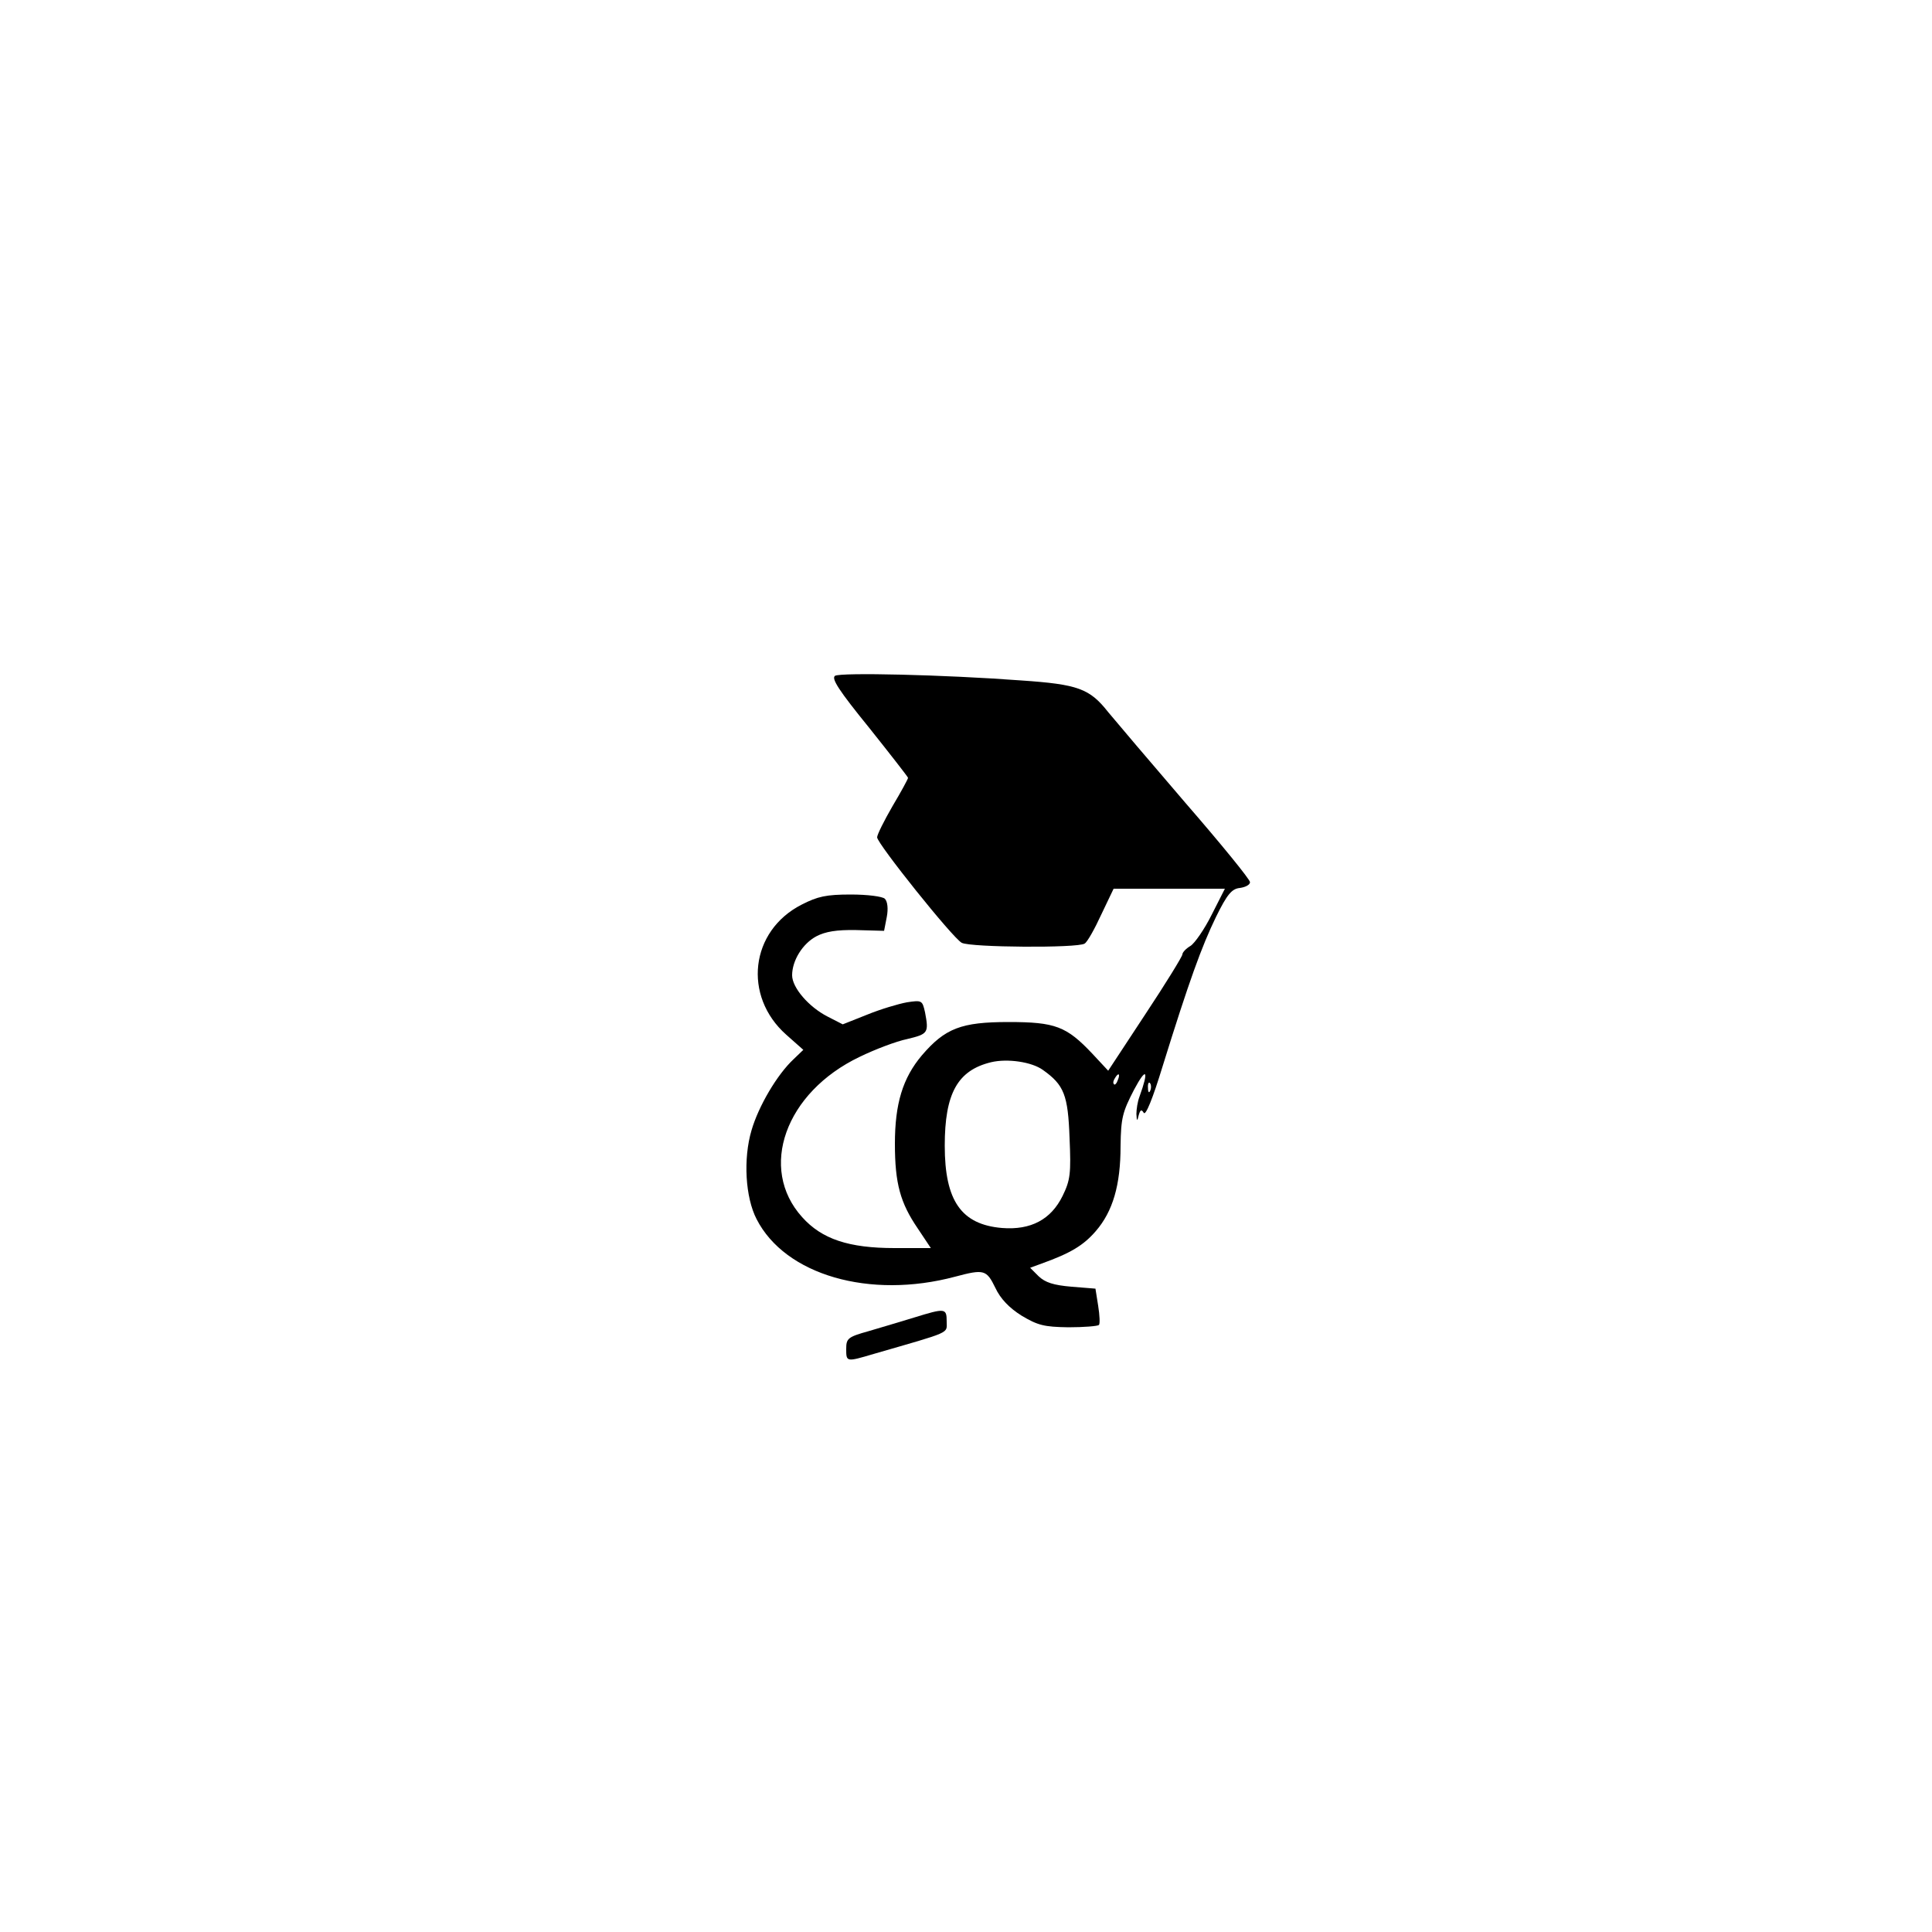
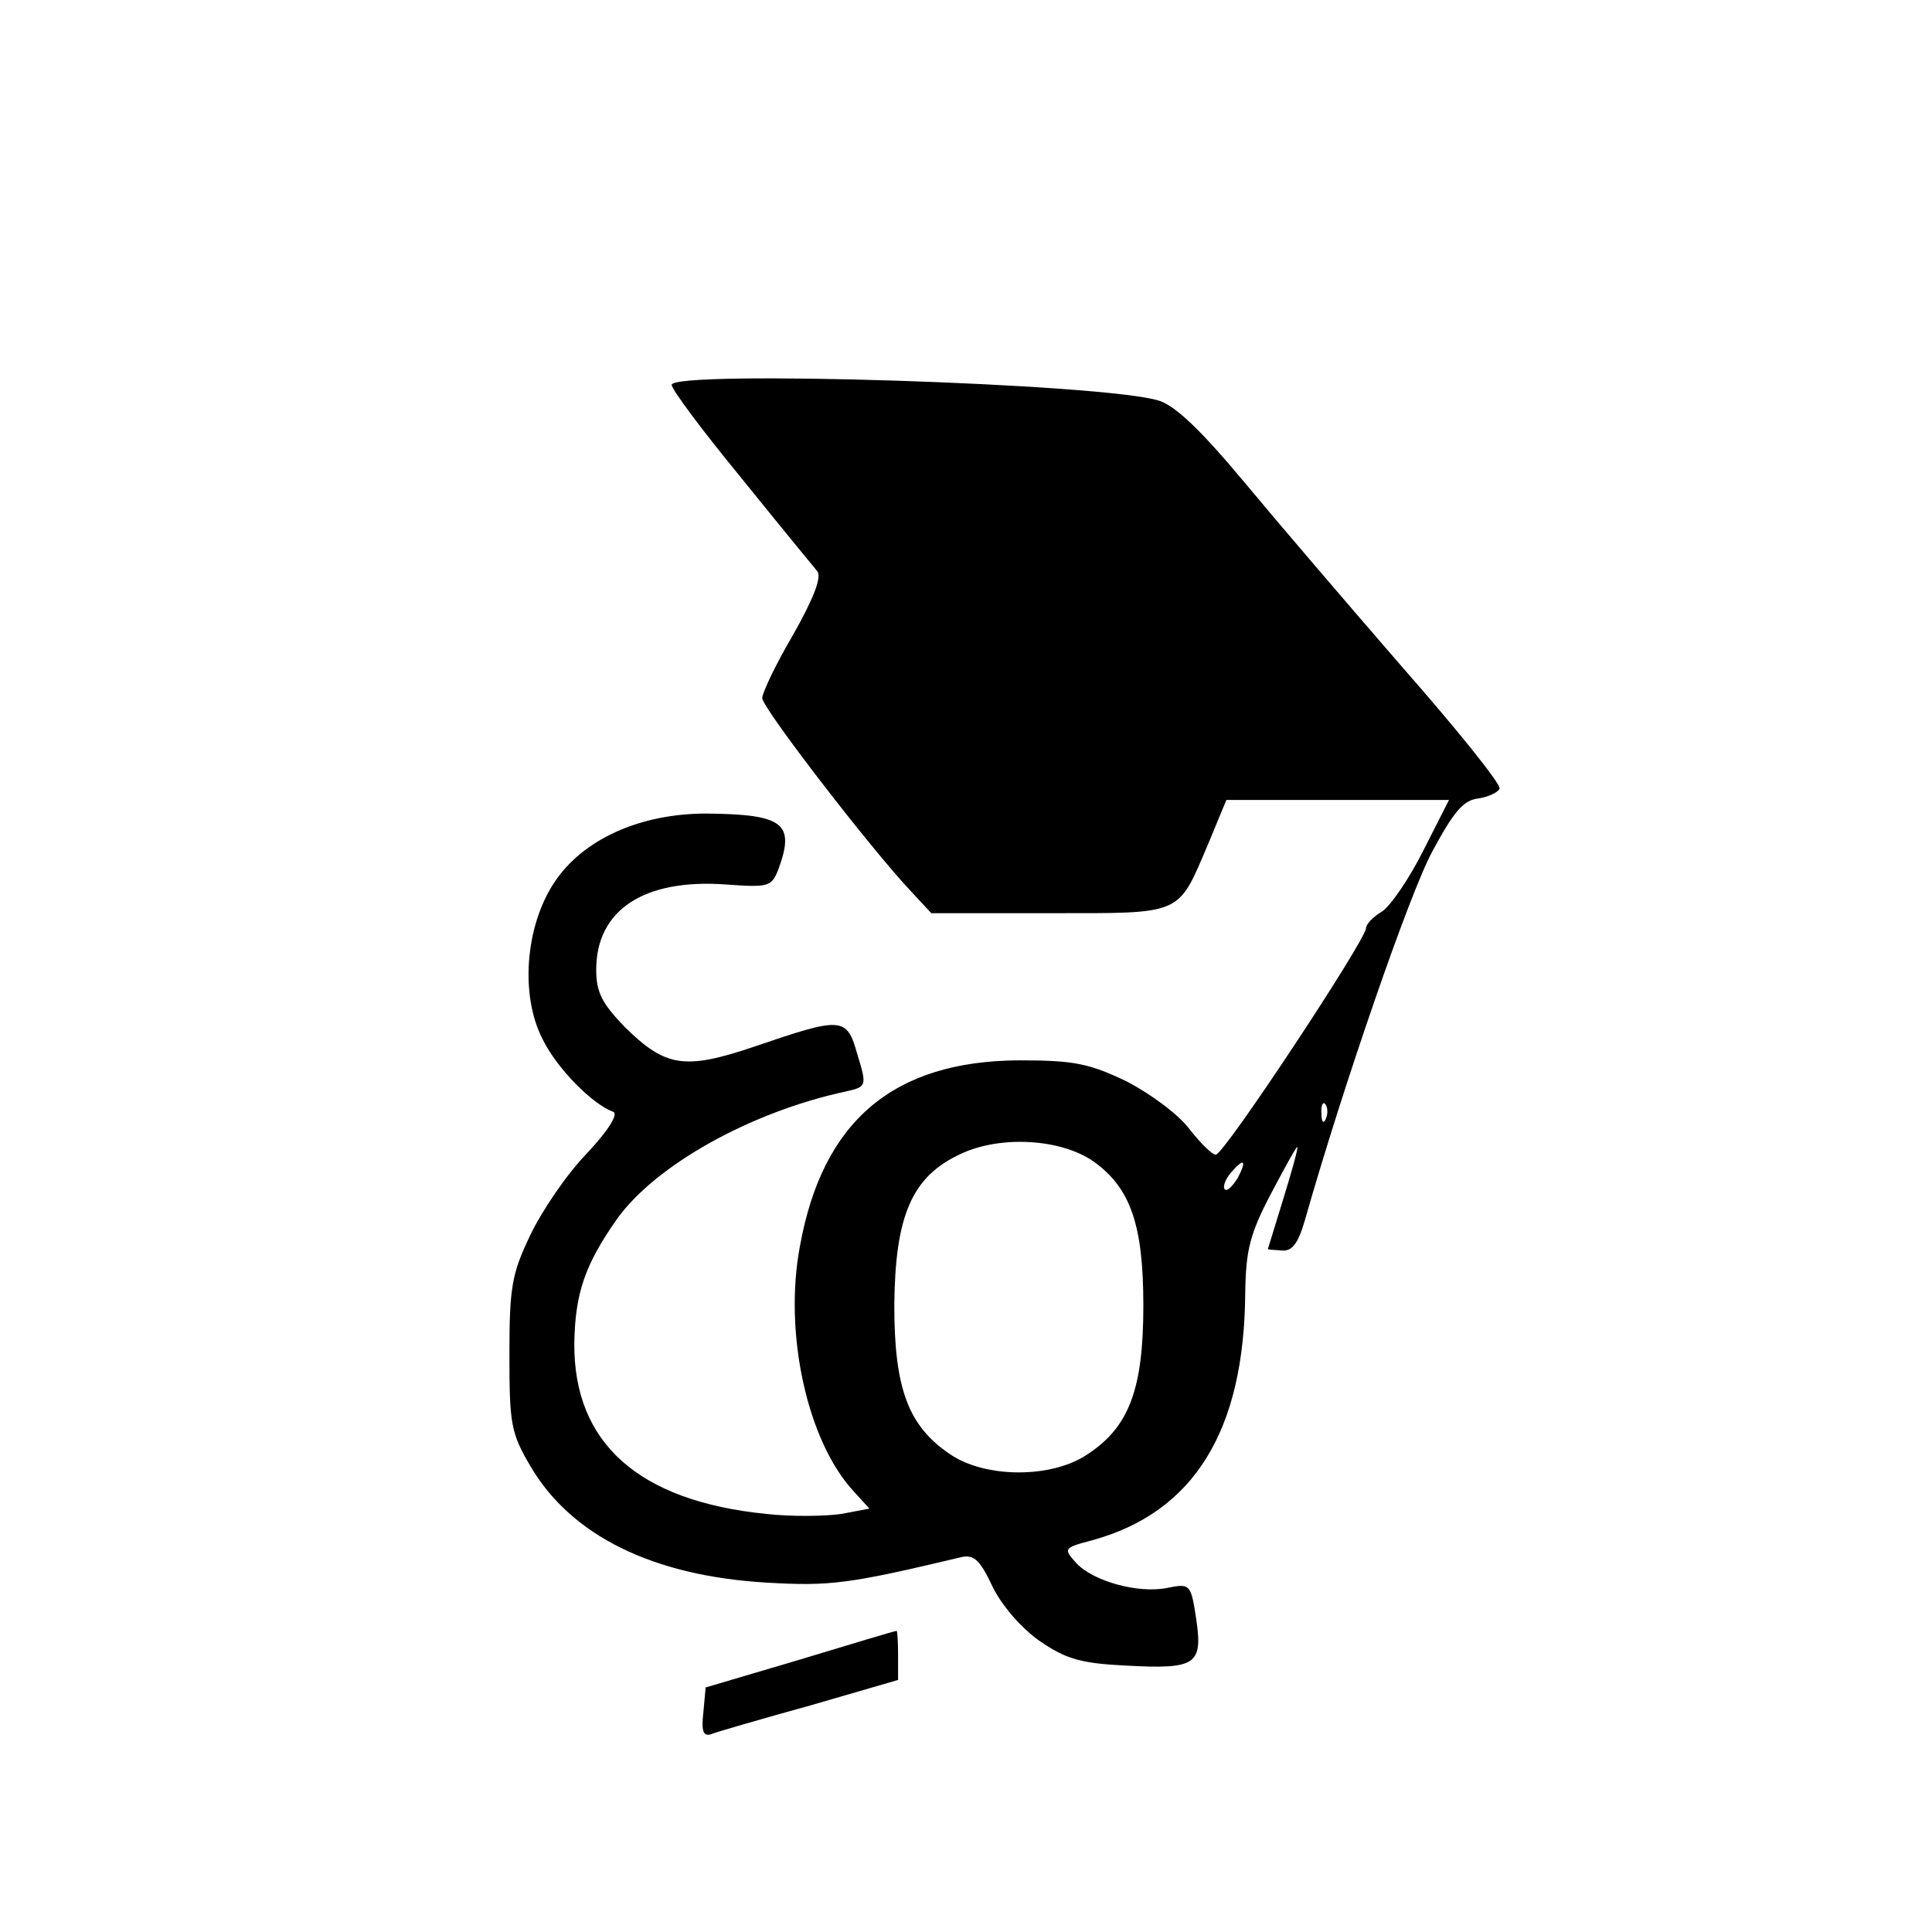
- <svg xmlns="http://www.w3.org/2000/svg" version="1.0" width="500pt" height="500pt" viewBox="0 0 500 500" preserveAspectRatio="xMidYMid meet">
-   <g transform="translate(0,500) scale(0.1,-0.1)" fill="#000000" stroke="none">
-     <path d="M2161 3251 c-10 -7 10 -38 88 -134 55 -69 101 -128 101 -130 0 -3 -18 -36 -40 -73 -22 -38 -40 -74 -40 -81 0 -16 195 -260 219 -273 23 -12 300 -14 318 -2 7 4 26 38 43 75 l32 67 144 0 144 0 -34 -67 c-19 -38 -44 -74 -55 -81 -12 -7 -21 -17 -21 -22 0 -5 -43 -75 -96 -155 l-96 -146 -41 44 c-67 71 -96 82 -217 82 -122 0 -164 -16 -224 -86 -50 -59 -70 -126 -70 -229 0 -103 14 -153 59 -219 l34 -51 -94 0 c-118 0 -188 23 -239 80 -114 126 -44 323 149 415 39 19 94 40 123 46 54 13 56 16 46 69 -7 31 -8 32 -47 26 -22 -4 -69 -18 -103 -32 l-63 -25 -39 20 c-49 25 -92 75 -92 107 0 38 27 82 63 101 23 12 52 17 103 16 l72 -2 7 36 c4 21 2 40 -5 47 -6 6 -45 11 -88 11 -64 0 -86 -5 -127 -26 -134 -68 -153 -237 -40 -337 l44 -39 -25 -24 c-43 -40 -91 -122 -109 -184 -22 -74 -16 -174 13 -230 74 -145 293 -208 514 -149 75 20 81 18 104 -29 13 -28 36 -52 68 -72 42 -25 58 -29 121 -30 40 0 76 3 79 6 3 3 2 25 -2 50 l-7 44 -62 5 c-47 4 -68 11 -85 27 l-22 22 30 11 c75 27 108 47 140 84 44 51 64 119 64 220 1 73 5 88 35 146 32 60 39 51 14 -18 -5 -13 -8 -33 -8 -45 1 -19 2 -20 6 -3 4 14 7 16 13 6 5 -8 23 36 49 121 68 219 101 310 138 386 29 59 41 73 62 75 14 2 26 8 26 15 0 7 -75 99 -167 205 -91 106 -181 212 -200 235 -48 61 -78 72 -225 82 -201 15 -467 21 -482 12z m538 -1020 c55 -39 65 -65 69 -176 4 -92 2 -109 -18 -150 -30 -61 -82 -89 -157 -83 -105 9 -148 70 -148 213 0 135 33 195 120 216 42 10 105 1 134 -20z m194 -26 c-3 -9 -8 -14 -10 -11 -3 3 -2 9 2 15 9 16 15 13 8 -4z m84 -27 c-3 -8 -6 -5 -6 6 -1 11 2 17 5 13 3 -3 4 -12 1 -19z" />
-     <path d="M2365 1590 c-33 -10 -86 -26 -117 -35 -54 -15 -58 -19 -58 -46 0 -34 0 -34 71 -13 204 59 189 52 189 84 0 35 -4 35 -85 10z" />
+ <svg xmlns="http://www.w3.org/2000/svg" version="1.0" width="256pt" height="256pt" viewBox="0 0 256 256" preserveAspectRatio="xMidYMid meet">
+   <g transform="translate(0,256) scale(0.1,-0.1)" fill="#000000" stroke="none">
+     <path d="M890 2050 c0 -6 41 -61 92 -123 50 -62 96 -118 101 -124 6 -8 -5 -36 -32 -84 -23 -39 -41 -77 -41 -84 0 -13 144 -200 198 -257 l26 -28 156 0 c179 0 170 -4 211 92 l24 58 148 0 147 0 -34 -67 c-19 -38 -44 -74 -55 -81 -12 -7 -21 -17 -21 -22 0 -15 -188 -300 -199 -300 -5 0 -20 15 -35 34 -14 19 -52 47 -83 63 -50 24 -70 28 -143 28 -166 -1 -260 -80 -290 -246 -22 -116 10 -260 72 -326 l20 -22 -37 -7 c-20 -3 -65 -4 -100 0 -169 17 -255 94 -254 226 1 66 14 104 56 164 51 72 178 143 305 170 26 6 27 7 14 49 -14 50 -20 50 -137 10 -92 -31 -117 -27 -171 26 -30 31 -38 46 -38 76 0 79 63 121 172 113 56 -4 60 -3 69 19 23 62 8 74 -95 75 -88 0 -164 -34 -202 -92 -38 -58 -45 -149 -15 -207 19 -39 66 -86 93 -96 8 -2 -4 -23 -35 -56 -27 -28 -60 -77 -75 -109 -24 -50 -27 -69 -27 -157 0 -92 2 -104 28 -148 54 -92 162 -145 312 -154 85 -5 109 -2 260 34 16 3 24 -5 40 -39 12 -25 38 -55 62 -72 35 -24 54 -30 115 -33 93 -5 102 1 93 62 -7 46 -8 47 -38 41 -39 -8 -99 9 -121 33 -17 19 -17 20 21 30 135 37 202 145 203 329 1 56 6 77 35 132 19 36 34 63 34 60 1 -3 -8 -34 -19 -70 -11 -36 -20 -65 -20 -65 0 -1 8 -1 19 -2 13 -1 21 9 30 40 50 176 139 434 169 489 28 52 41 68 61 70 13 2 26 8 28 13 2 6 -56 78 -128 160 -72 83 -167 194 -211 247 -55 66 -90 100 -112 107 -71 23 -646 41 -646 21z m867 -972 c-3 -8 -6 -5 -6 6 -1 11 2 17 5 13 3 -3 4 -12 1 -19z m-308 -57 c49 -35 66 -84 66 -191 0 -111 -19 -161 -74 -197 -47 -32 -135 -32 -182 0 -55 37 -74 86 -74 197 1 119 23 171 88 201 53 25 133 20 176 -10z m191 -22 c-7 -11 -14 -18 -17 -15 -3 3 0 12 7 21 18 21 23 19 10 -6z" />
+     <path d="M1060 361 l-125 -37 -3 -33 c-3 -25 0 -32 10 -29 7 3 66 20 131 38 l117 34 0 33 c0 18 -1 33 -2 32 -2 0 -59 -17 -128 -38z" />
  </g>
</svg>
